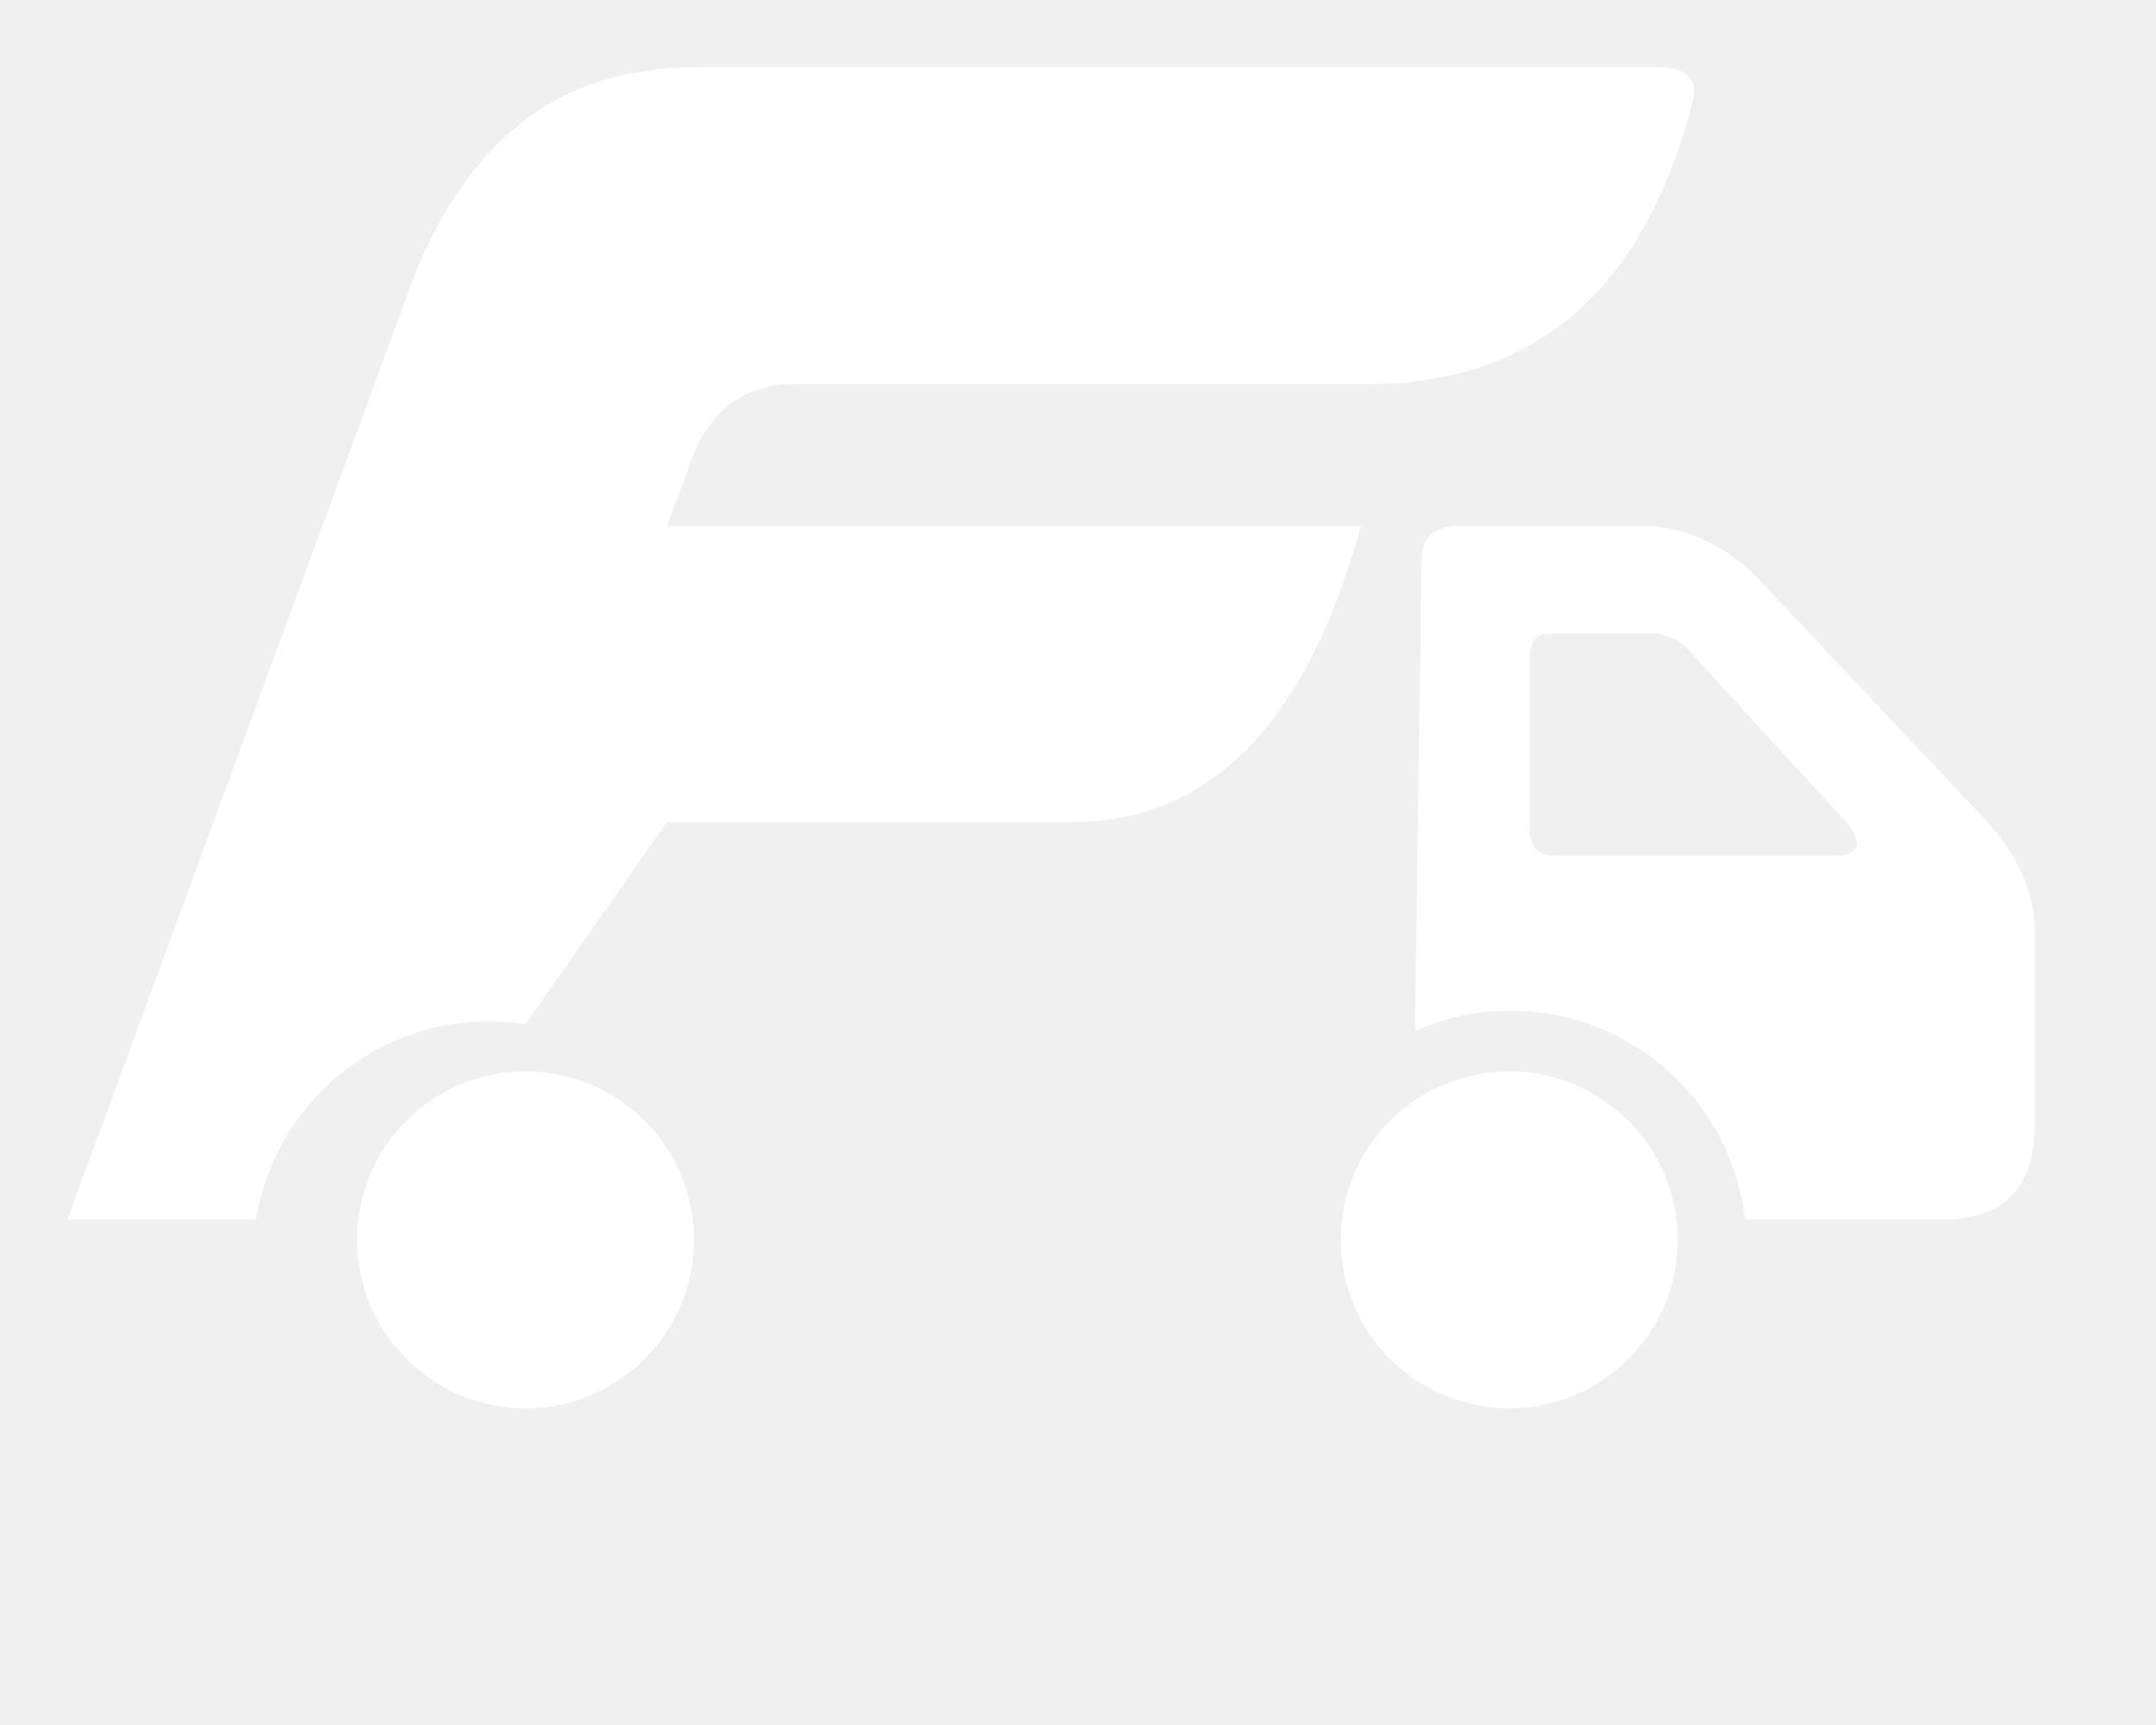
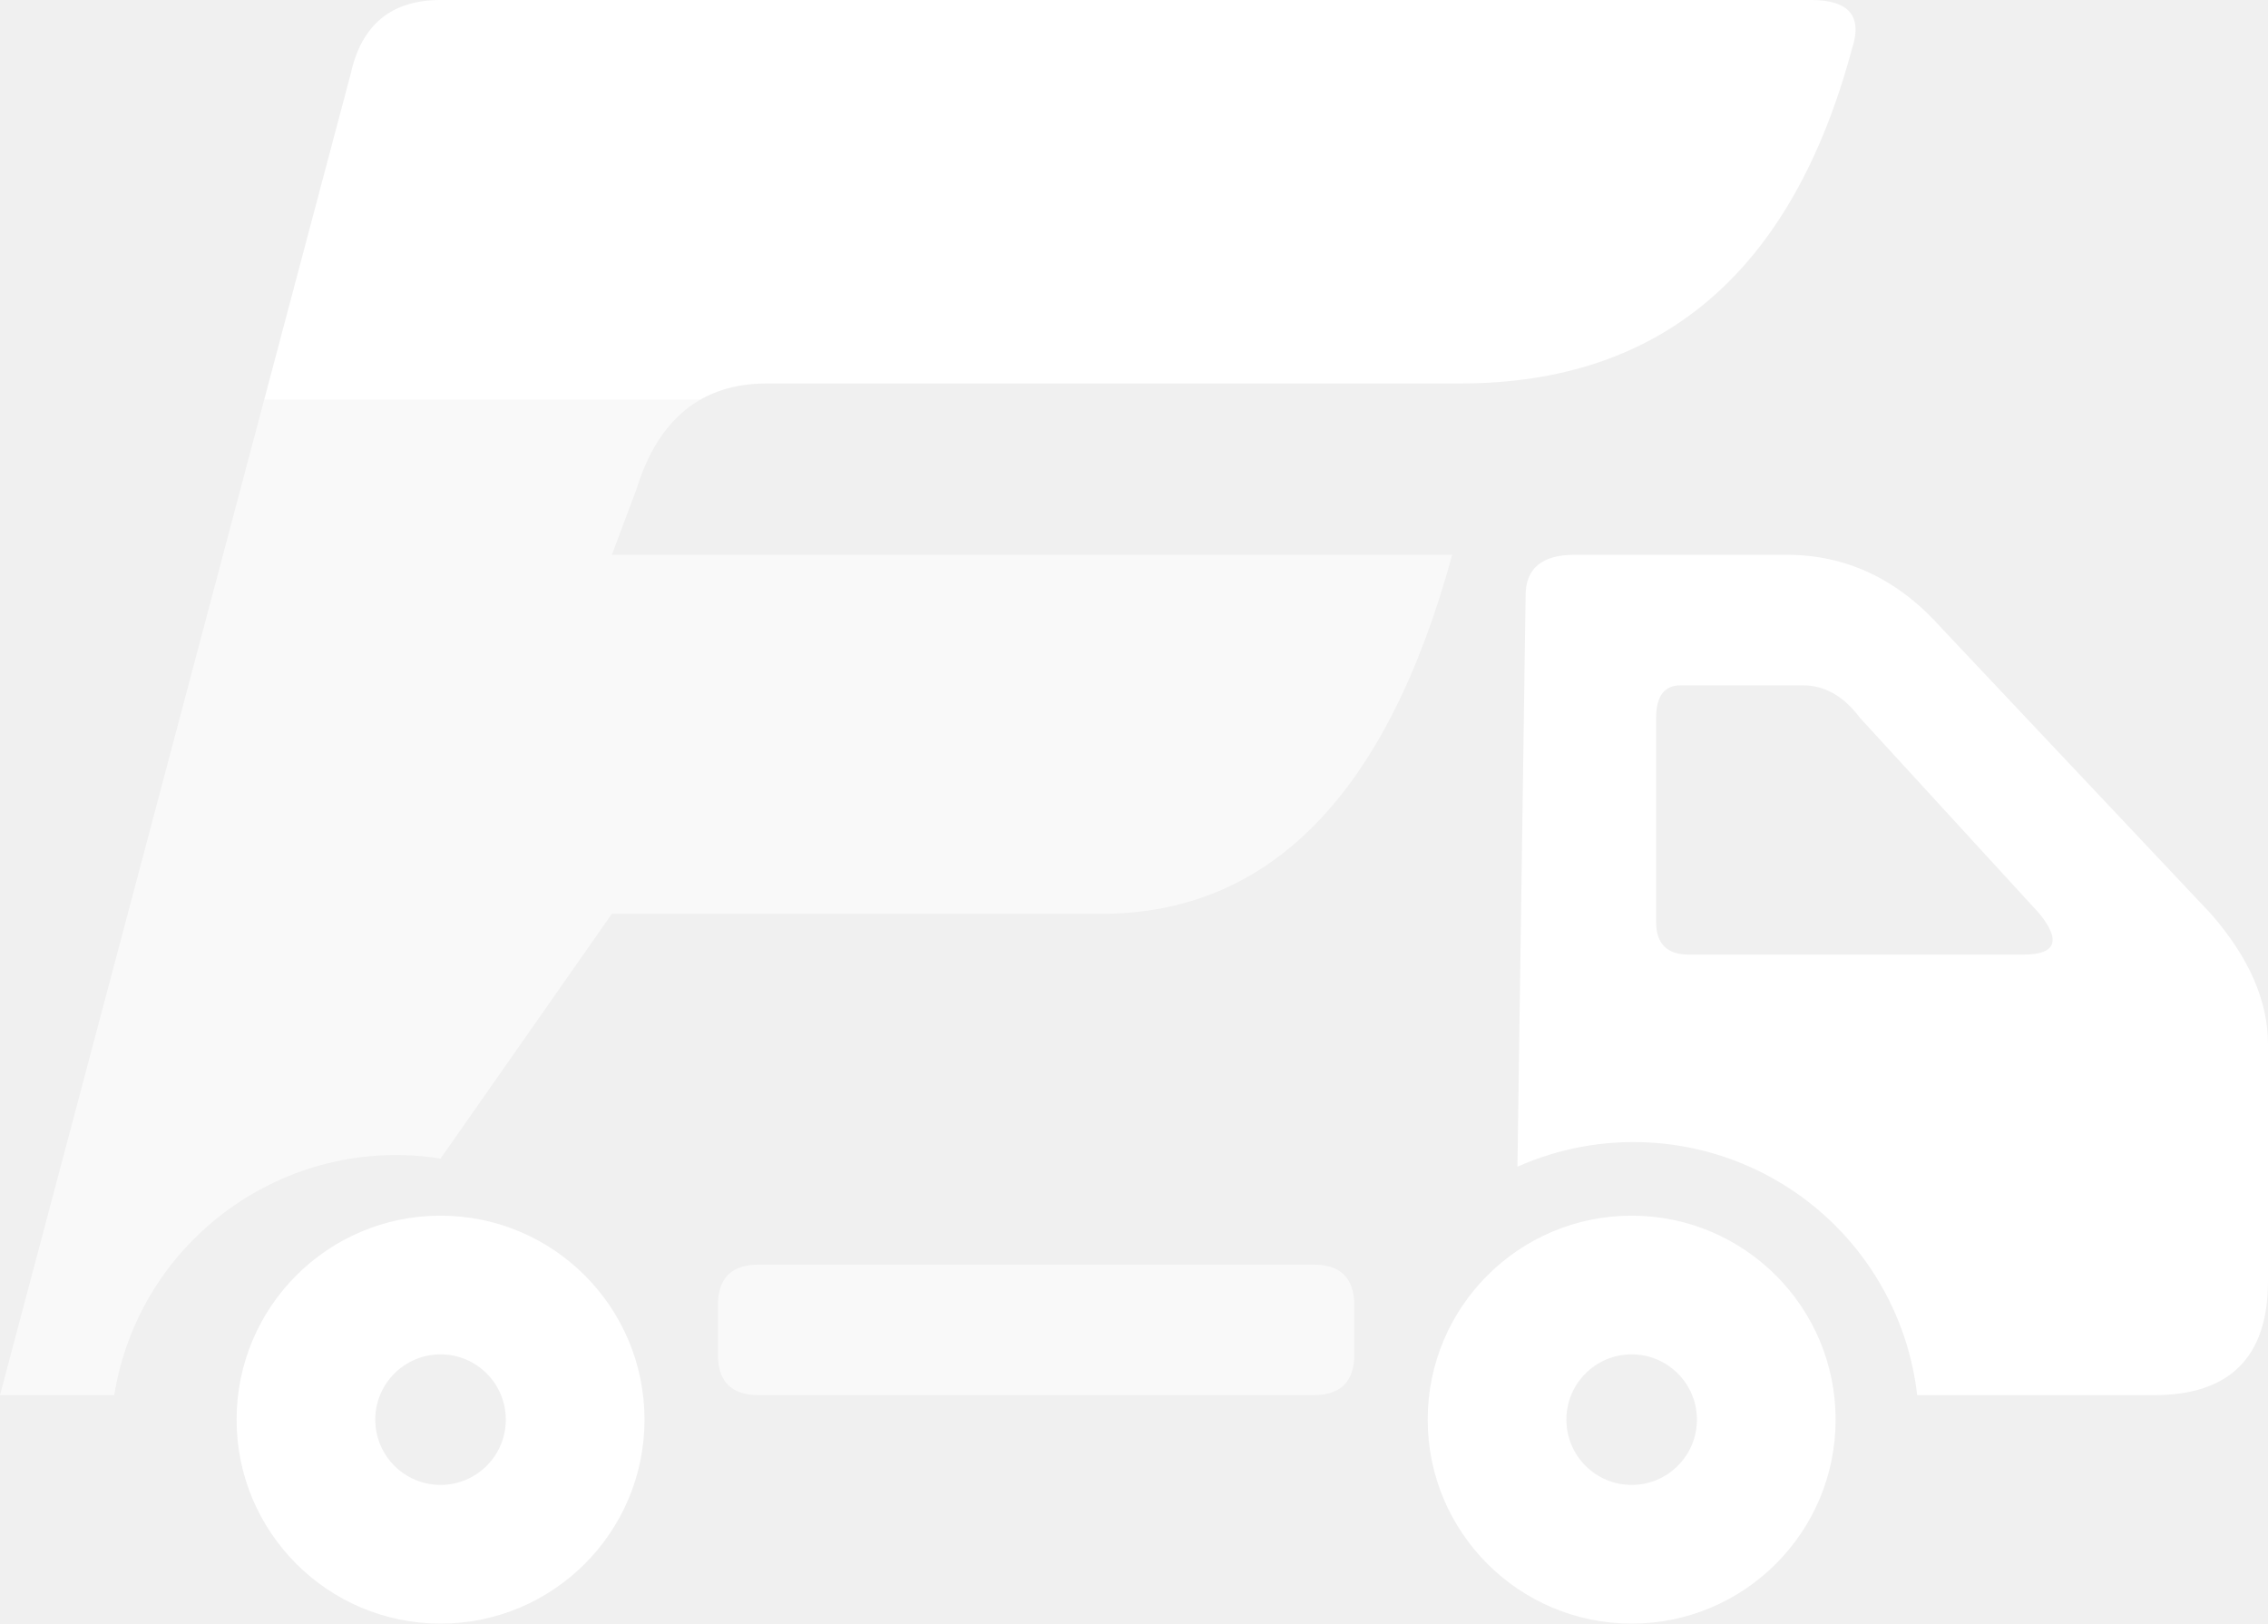
- <svg xmlns="http://www.w3.org/2000/svg" width="320" height="256" viewBox="0 0 320 256" role="img" aria-labelledby="title">
+ <svg xmlns="http://www.w3.org/2000/svg" width="278" height="199" viewBox="24 10 278 199" role="img" aria-labelledby="title">
+   <defs>
+     <clipPath id="top">
+       <rect x="0" y="0" width="320" height="59" />
+     </clipPath>
+     <clipPath id="low">
+       <rect x="0" y="59" width="320" height="260" />
+     </clipPath>
+   </defs>
  <g fill="#FFFFFF">
-     <path d="M10 181L60 45Q72 10 103 10H246Q253 10 251 16Q240 57 203 57H118Q106 57 102 70L99 78H202Q190 122 159 122H99L78 152A35 35 0 0 0 38 181Z" />
    <path fill-rule="evenodd" d="M211 83Q211 78 217 78H243Q254 78 262 87L295 122Q302 130 302 138V167Q302 181 288 181H259A35 35 0 0 0 210 153ZM230 94Q227 94 227 98V123Q227 127 231 127H272Q278 127 274 122L252 98Q249 94 245 94Z" />
-     <circle cx="78" cy="184" r="25" />
-     <circle cx="224" cy="184" r="25" />
+     <path fill-rule="evenodd" d="M53 184a25 25 0 1 0 50 0a25 25 0 1 0 -50 0ZM70 184a8 8 0 1 0 16 0a8 8 0 1 0 -16 0ZM199 184a25 25 0 1 0 50 0a25 25 0 1 0 -50 0ZM216 184a8 8 0 1 0 16 0a8 8 0 1 0 -16 0Z" />
+     <path d="M24 181L67 19Q69 10 78 10H246Q253 10 251 16Q240 57 203 57H118Q106 57 102 70L99 78H202Q190 122 159 122H99L78 152A35 35 0 0 0 38 181Z" clip-path="url(#top)" />
+     <g fill-opacity="0.62">
+       <path d="M24 181L67 19Q69 10 78 10H246Q253 10 251 16Q240 57 203 57H118Q106 57 102 70L99 78H202Q190 122 159 122H99L78 152A35 35 0 0 0 38 181Z" clip-path="url(#low)" />
+       <path d="M117 165H185Q190 165 190 170V176Q190 181 185 181H117Q112 181 112 176V170Q112 165 117 165Z" />
+     </g>
  </g>
</svg>
